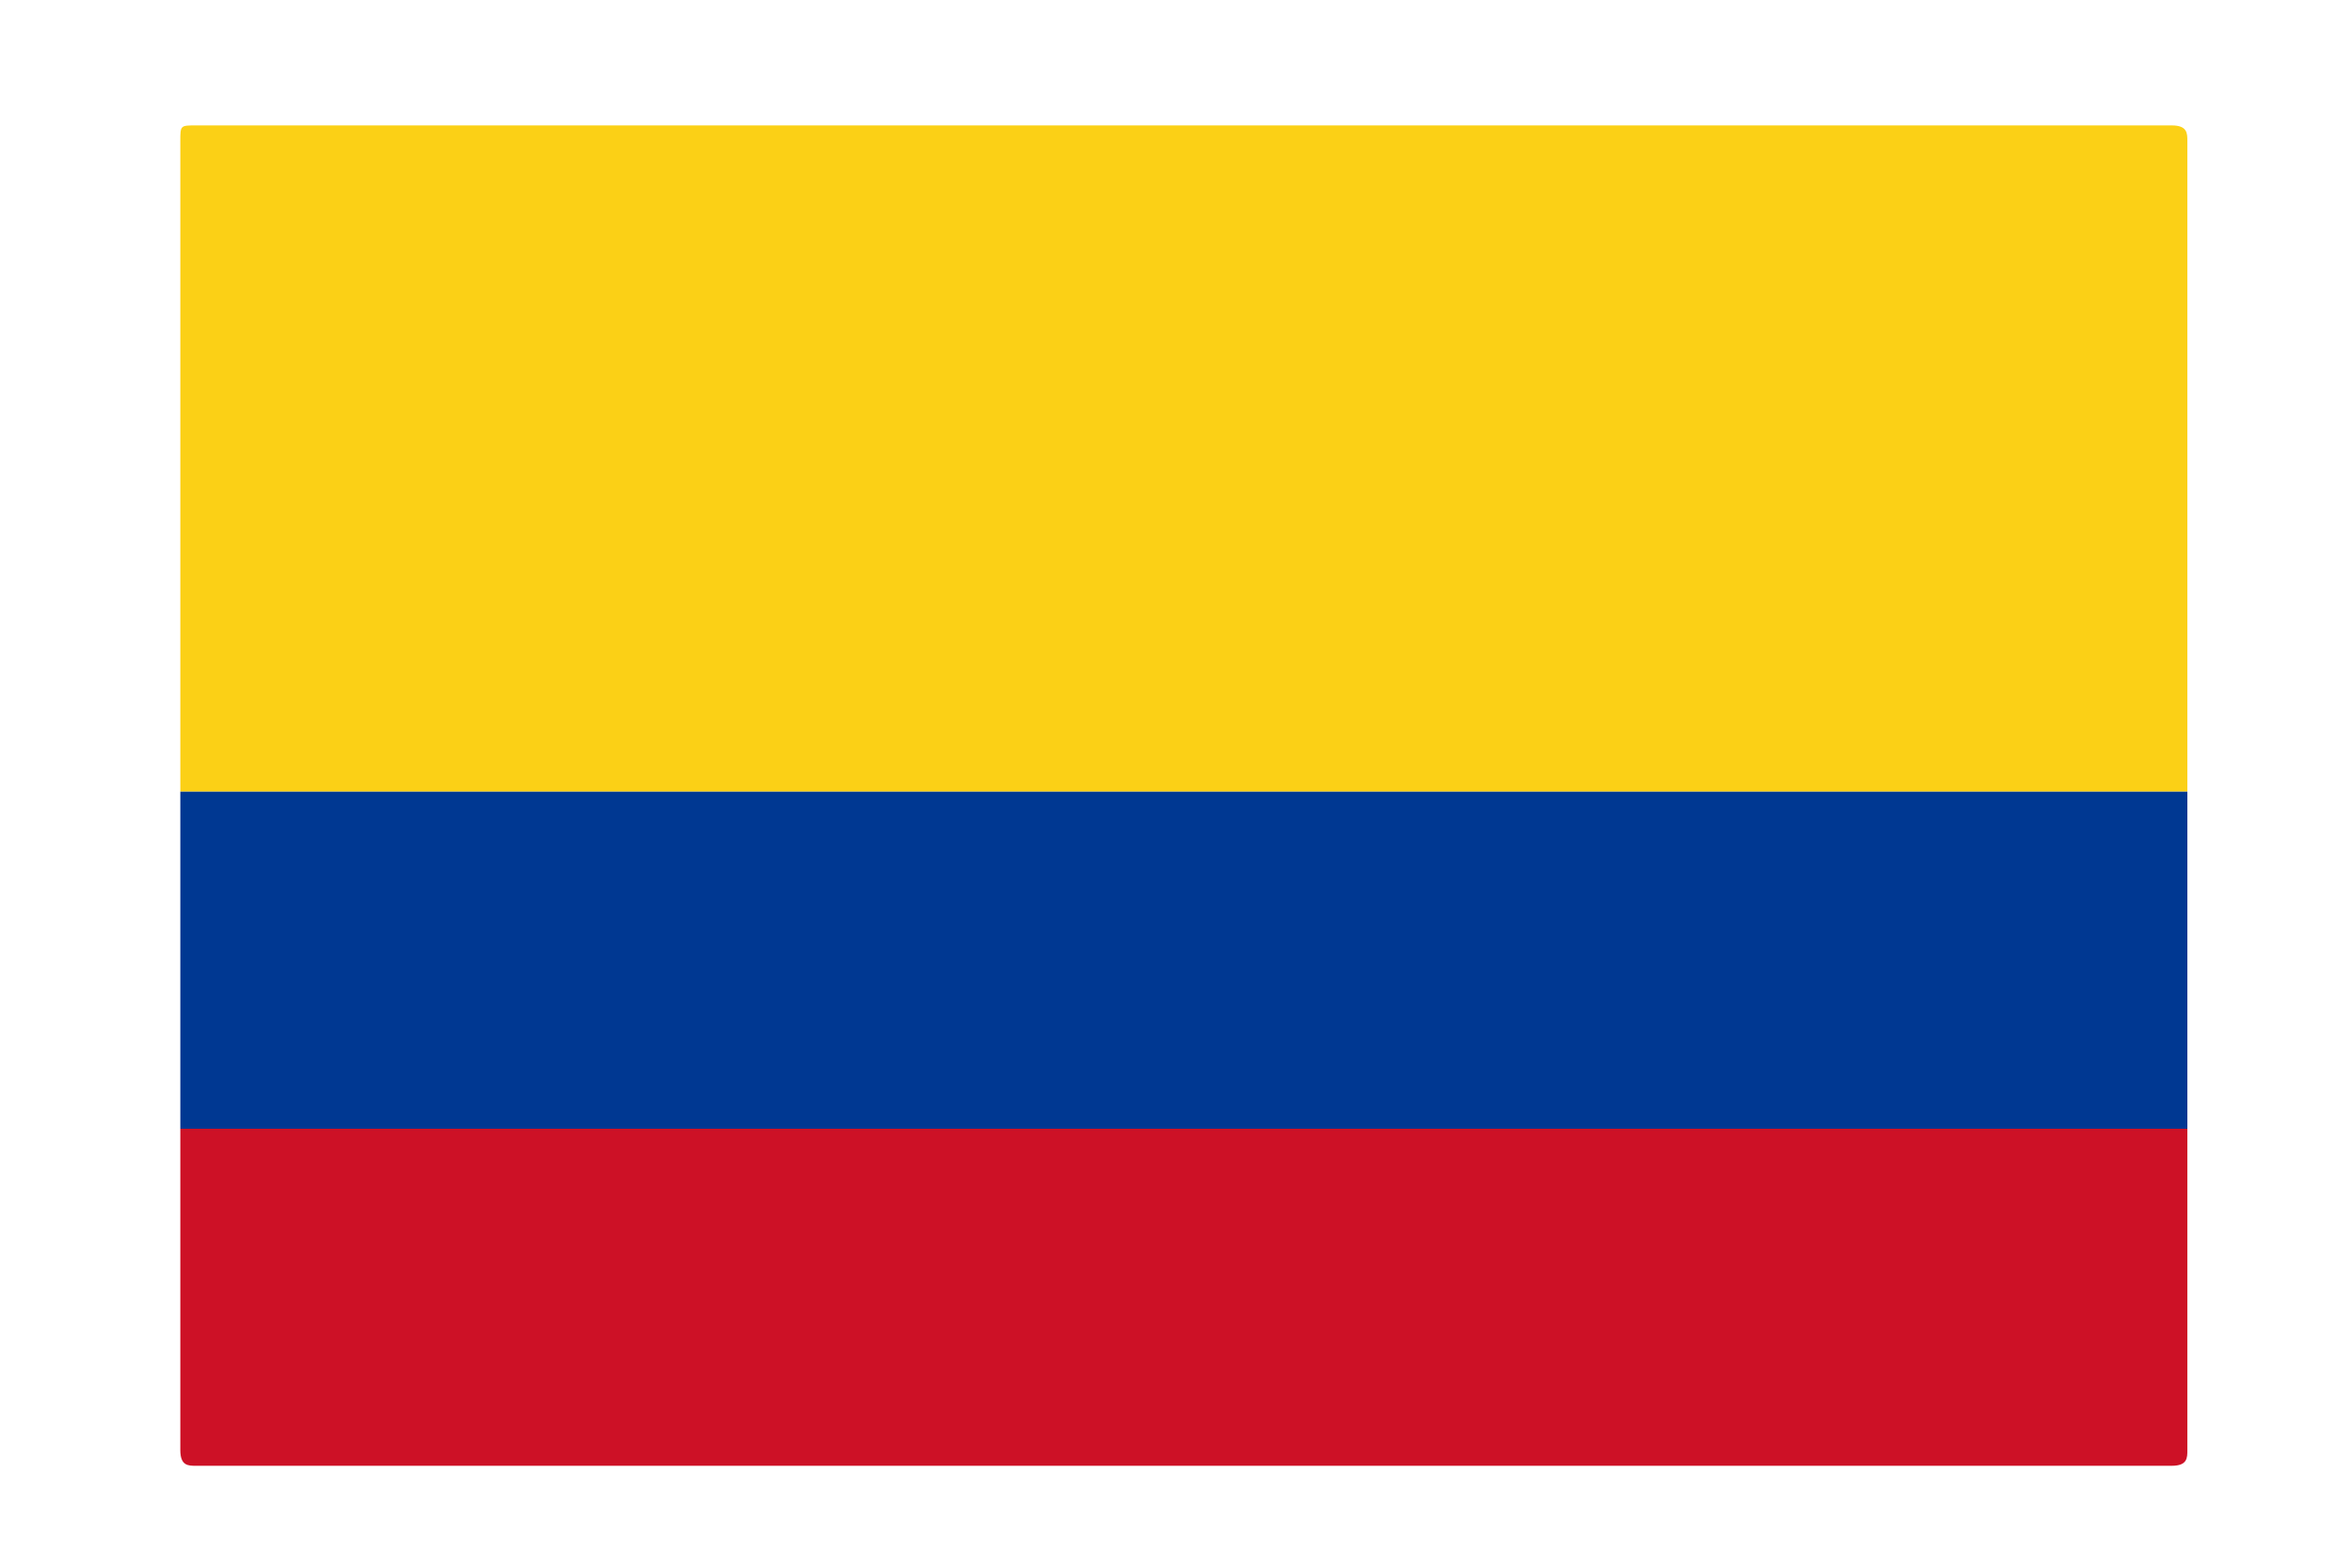
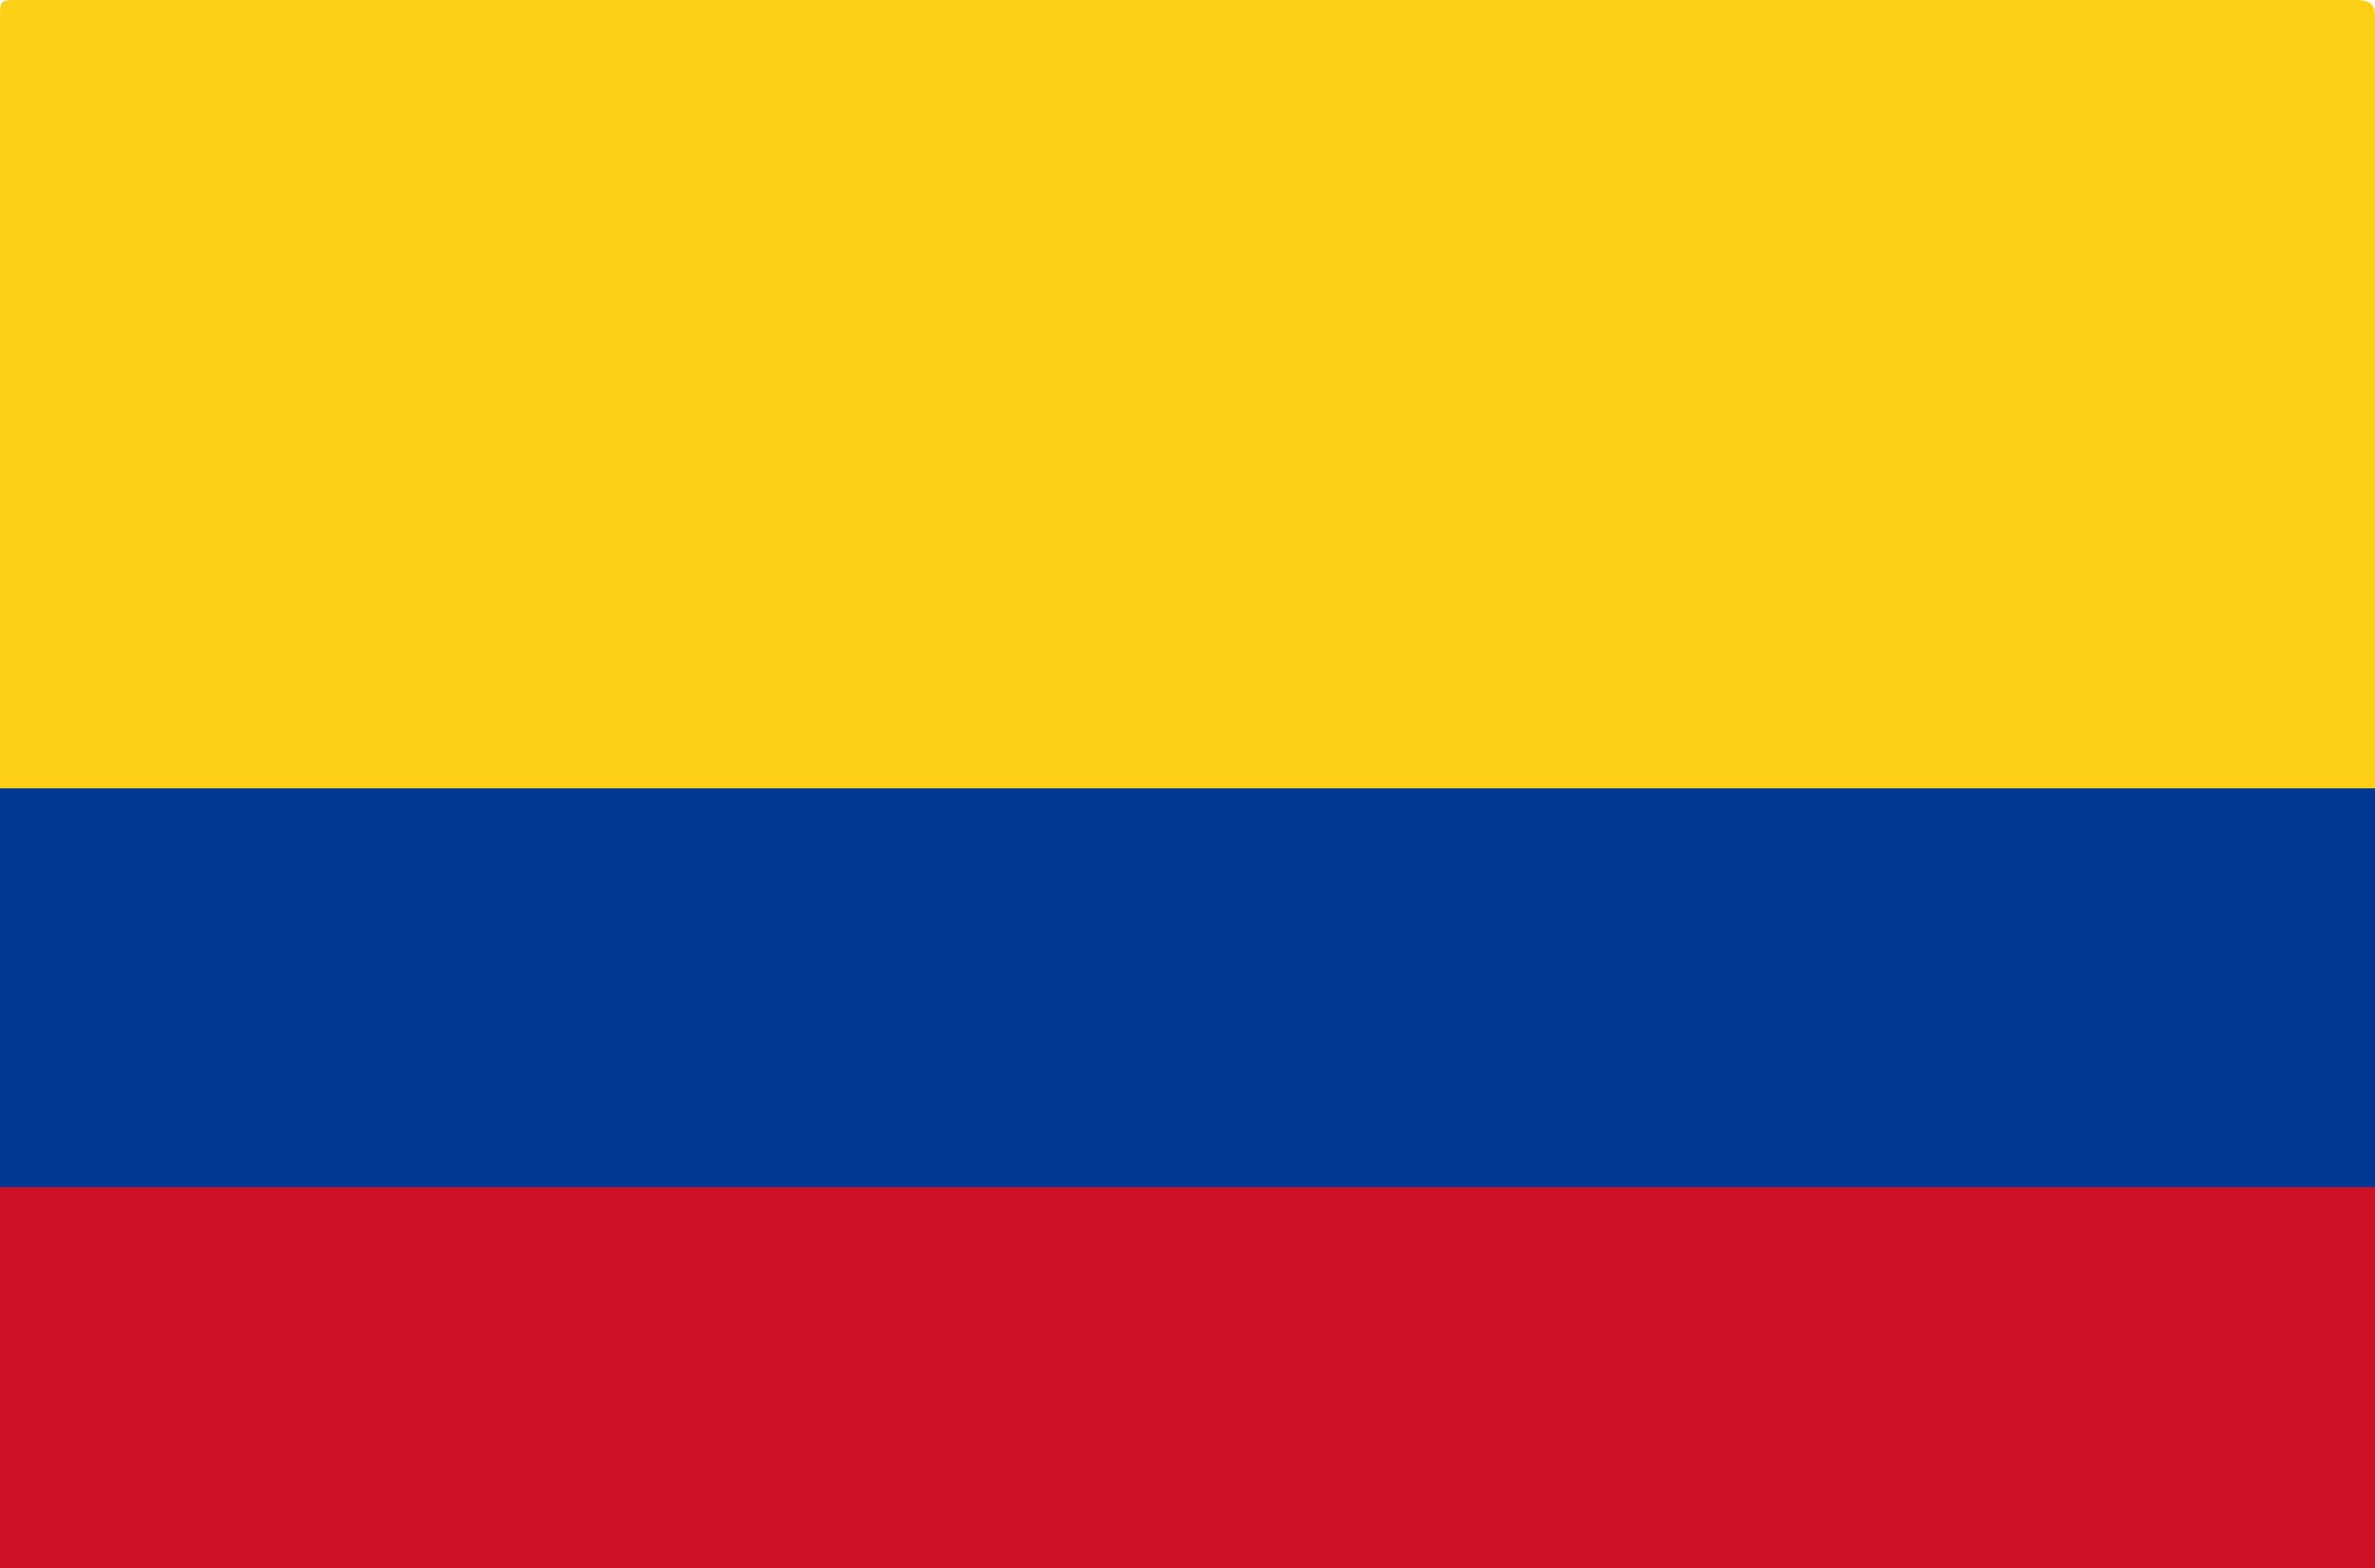
- <svg xmlns="http://www.w3.org/2000/svg" version="1.1" id="columbia" x="0px" y="0px" viewBox="0 0 30 20" style="enable-background:new 0 0 30 20;" xml:space="preserve">
-   <style type="text/css">
- 	.st0{fill:#FBD016;}
- 	.st1{fill:#003892;}
- 	.st2{fill:#CD1126;}
- </style>
+ <svg xmlns="http://www.w3.org/2000/svg" version="1.1" id="columbia" x="0px" y="0px" width="261.12px" height="172.38px" viewBox="23.46 112.32 261.12 172.38" enable-background="new 23.46 112.32 261.12 172.38" xml:space="preserve">
  <g id="xNqFre_1_">
    <g>
-       <path class="st0" d="M2.3,10.1c0-2.8,0-5.5,0-8.3c0-0.2,0-0.2,0.2-0.2c8.4,0,16.8,0,25.2,0c0.2,0,0.2,0.1,0.2,0.2    c0,2.8,0,5.5,0,8.3C19.3,10.1,10.8,10.1,2.3,10.1z" />
-       <path class="st1" d="M2.3,10.1c8.5,0,17.1,0,25.6,0c0,1.4,0,2.8,0,4.3c-8.5,0-17.1,0-25.6,0C2.3,12.9,2.3,11.5,2.3,10.1z" />
-       <path class="st2" d="M2.3,14.4c8.5,0,17.1,0,25.6,0c0,1.4,0,2.7,0,4.1c0,0.1,0,0.2-0.2,0.2c-8.4,0-16.8,0-25.2,0    c-0.1,0-0.2,0-0.2-0.2C2.3,17.1,2.3,15.7,2.3,14.4z" />
+       <path fill="#FBD016" d="M23.46,199.02c0-28.56,0-56.1,0-84.66c0-2.04,0-2.04,2.04-2.04c85.68,0,171.359,0,257.04,0    c2.04,0,2.04,1.02,2.04,2.04c0,28.56,0,56.1,0,84.66C196.859,199.02,110.16,199.02,23.46,199.02z" />
+       <path fill="#003892" d="M23.46,199.02c86.7,0,174.42,0,261.12,0c0,14.28,0,28.561,0,43.86c-86.7,0-174.42,0-261.12,0    C23.46,227.58,23.46,213.3,23.46,199.02z" />
+       <path fill="#CD1126" d="M23.46,242.88c86.7,0,174.42,0,261.12,0c0,14.28,0,27.54,0,41.82c0,1.021,0,2.04-2.04,2.04    c-85.681,0-171.36,0-257.04,0c-1.02,0-2.04,0-2.04-2.04C23.46,270.42,23.46,256.141,23.46,242.88z" />
    </g>
  </g>
</svg>
